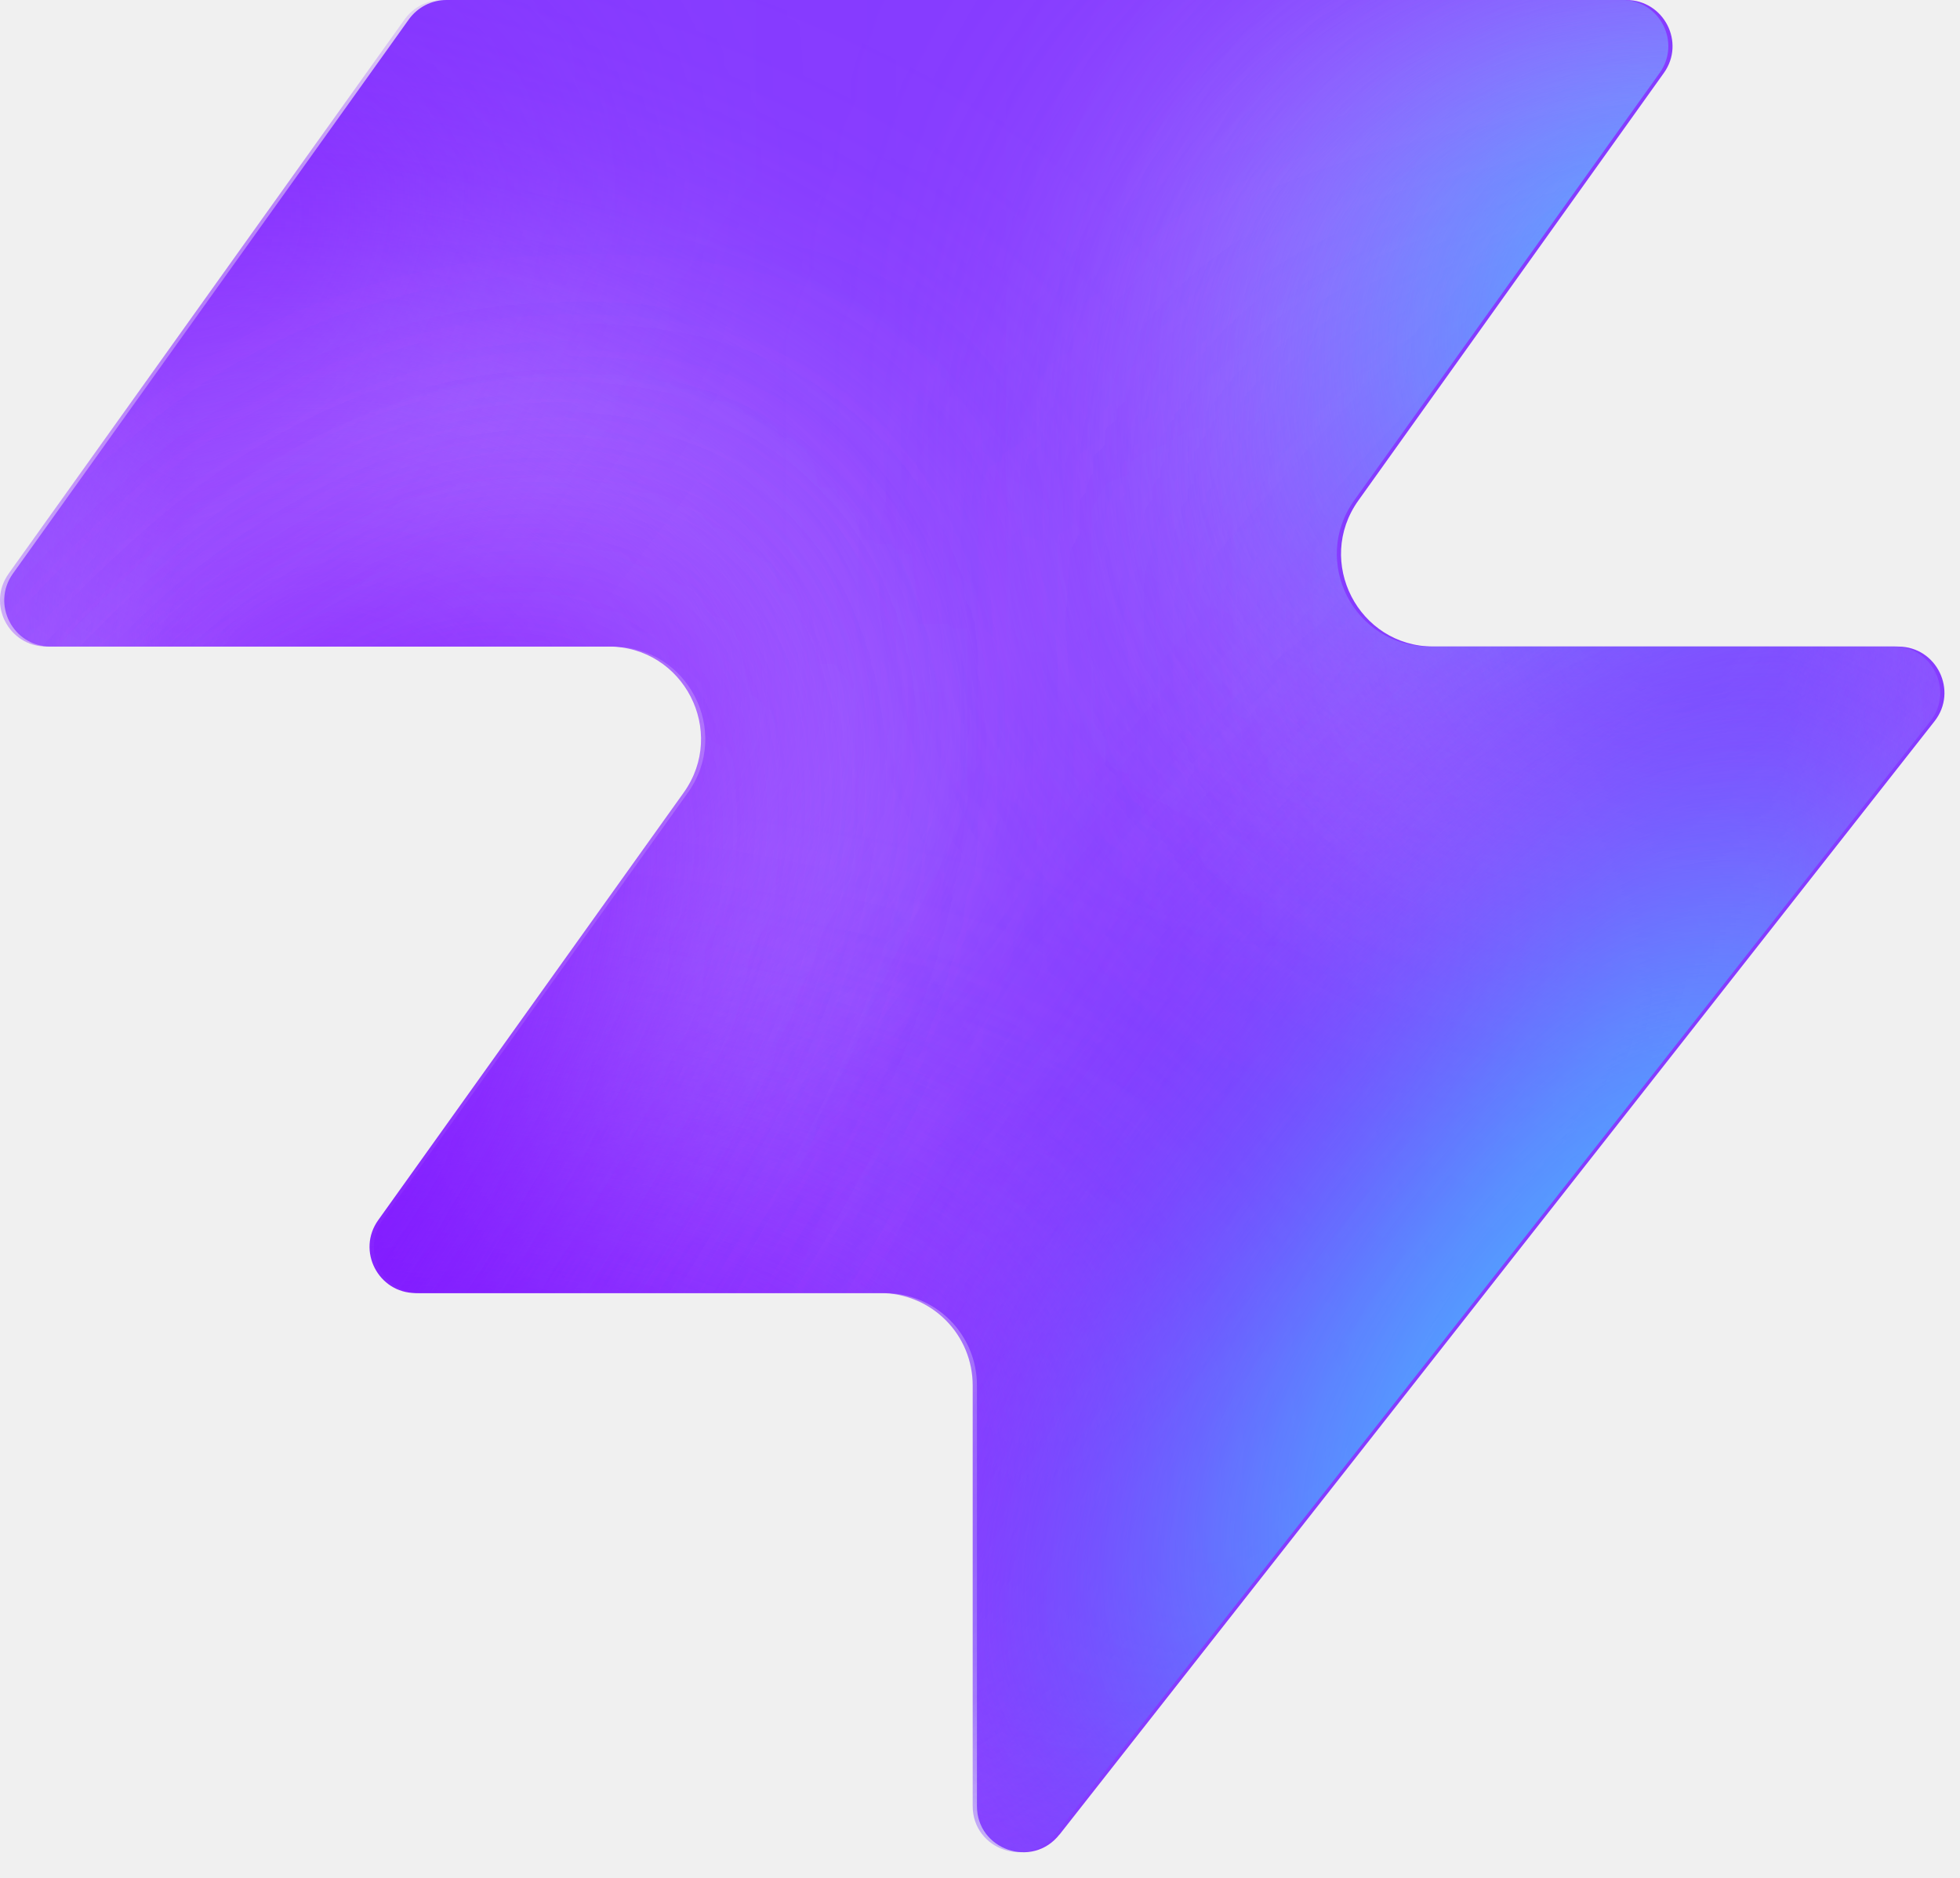
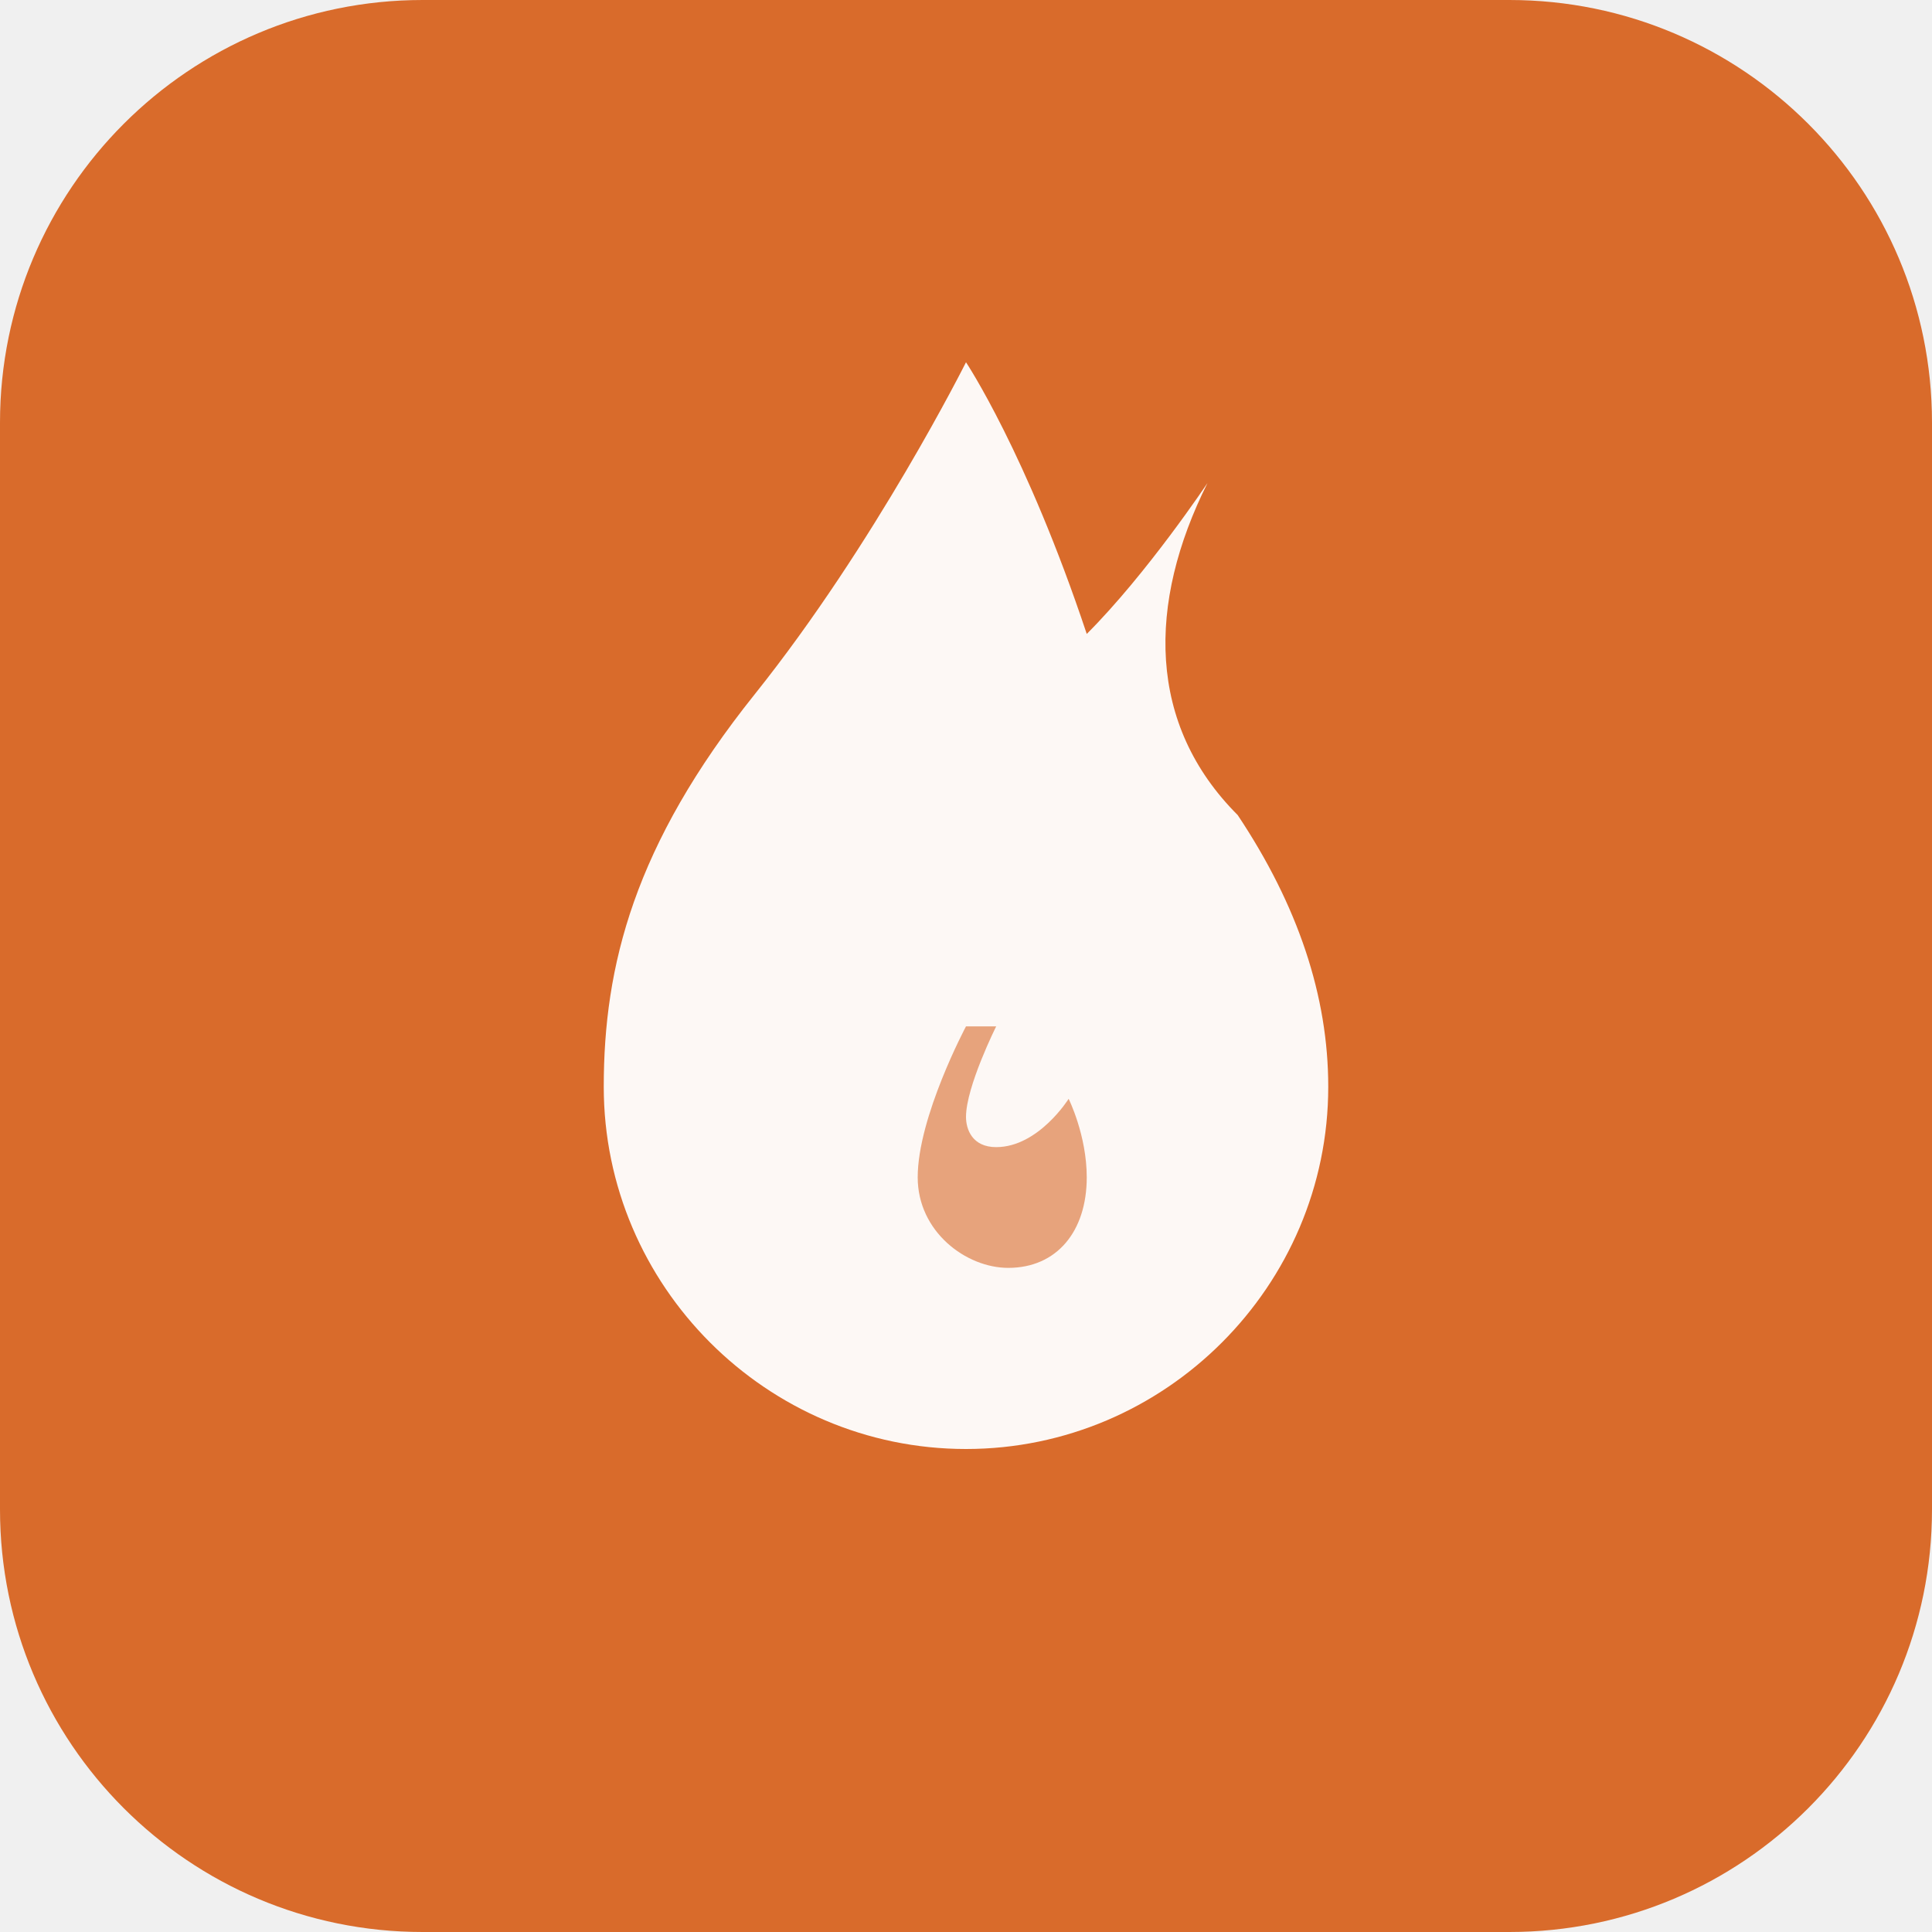
- <svg xmlns="http://www.w3.org/2000/svg" width="48" height="46" fill="none" viewBox="0 0 48 46">
-   <path fill="#863bff" d="M25.946 44.938c-.664.845-2.021.375-2.021-.698V33.937a2.26 2.26 0 0 0-2.262-2.262H10.287c-.92 0-1.456-1.04-.92-1.788l7.48-10.471c1.07-1.497 0-3.578-1.842-3.578H1.237c-.92 0-1.456-1.04-.92-1.788L10.013.474c.214-.297.556-.474.92-.474h28.894c.92 0 1.456 1.04.92 1.788l-7.48 10.471c-1.07 1.498 0 3.579 1.842 3.579h11.377c.943 0 1.473 1.088.89 1.83L25.947 44.94z" style="fill:#863bff;fill:color(display-p3 .525 .23 1);fill-opacity:1" />
-   <mask id="a" width="48" height="46" x="0" y="0" maskUnits="userSpaceOnUse" style="mask-type:alpha">
-     <path fill="#000" d="M25.842 44.938c-.664.844-2.021.375-2.021-.698V33.937a2.26 2.26 0 0 0-2.262-2.262H10.183c-.92 0-1.456-1.04-.92-1.788l7.48-10.471c1.07-1.498 0-3.579-1.842-3.579H1.133c-.92 0-1.456-1.04-.92-1.787L9.91.473c.214-.297.556-.474.92-.474h28.894c.92 0 1.456 1.04.92 1.788l-7.48 10.471c-1.07 1.498 0 3.578 1.842 3.578h11.377c.943 0 1.473 1.088.89 1.832L25.843 44.94z" style="fill:#000;fill-opacity:1" />
-   </mask>
-   <g mask="url(#a)">
-     <g filter="url(#b)">
-       <ellipse cx="5.508" cy="14.704" fill="#ede6ff" rx="5.508" ry="14.704" style="fill:#ede6ff;fill:color(display-p3 .927 .903 1);fill-opacity:1" transform="matrix(.00324 1 1 -.00324 -4.47 31.516)" />
-     </g>
-     <g filter="url(#c)">
-       <ellipse cx="10.399" cy="29.851" fill="#ede6ff" rx="10.399" ry="29.851" style="fill:#ede6ff;fill:color(display-p3 .927 .903 1);fill-opacity:1" transform="matrix(.00324 1 1 -.00324 -39.328 7.883)" />
-     </g>
-     <g filter="url(#d)">
-       <ellipse cx="5.508" cy="30.487" fill="#7e14ff" rx="5.508" ry="30.487" style="fill:#7e14ff;fill:color(display-p3 .492 .077 1);fill-opacity:1" transform="rotate(89.814 -25.913 -14.639)scale(1 -1)" />
-     </g>
-     <g filter="url(#e)">
-       <ellipse cx="5.508" cy="30.599" fill="#7e14ff" rx="5.508" ry="30.599" style="fill:#7e14ff;fill:color(display-p3 .492 .077 1);fill-opacity:1" transform="rotate(89.814 -32.644 -3.334)scale(1 -1)" />
-     </g>
-     <g filter="url(#f)">
-       <ellipse cx="5.508" cy="30.599" fill="#7e14ff" rx="5.508" ry="30.599" style="fill:#7e14ff;fill:color(display-p3 .492 .077 1);fill-opacity:1" transform="matrix(.00324 1 1 -.00324 -34.34 30.47)" />
-     </g>
-     <g filter="url(#g)">
-       <ellipse cx="14.072" cy="22.078" fill="#ede6ff" rx="14.072" ry="22.078" style="fill:#ede6ff;fill:color(display-p3 .927 .903 1);fill-opacity:1" transform="rotate(93.35 24.506 48.493)scale(-1 1)" />
-     </g>
-     <g filter="url(#h)">
-       <ellipse cx="3.47" cy="21.501" fill="#7e14ff" rx="3.47" ry="21.501" style="fill:#7e14ff;fill:color(display-p3 .492 .077 1);fill-opacity:1" transform="rotate(89.009 28.708 47.59)scale(-1 1)" />
-     </g>
-     <g filter="url(#i)">
-       <ellipse cx="3.47" cy="21.501" fill="#7e14ff" rx="3.47" ry="21.501" style="fill:#7e14ff;fill:color(display-p3 .492 .077 1);fill-opacity:1" transform="rotate(89.009 28.708 47.59)scale(-1 1)" />
-     </g>
-     <g filter="url(#j)">
-       <ellipse cx=".387" cy="8.972" fill="#7e14ff" rx="4.407" ry="29.108" style="fill:#7e14ff;fill:color(display-p3 .492 .077 1);fill-opacity:1" transform="rotate(39.51 .387 8.972)" />
-     </g>
-     <g filter="url(#k)">
-       <ellipse cx="47.523" cy="-6.092" fill="#7e14ff" rx="4.407" ry="29.108" style="fill:#7e14ff;fill:color(display-p3 .492 .077 1);fill-opacity:1" transform="rotate(37.892 47.523 -6.092)" />
-     </g>
-     <g filter="url(#l)">
-       <ellipse cx="41.412" cy="6.333" fill="#47bfff" rx="5.971" ry="9.665" style="fill:#47bfff;fill:color(display-p3 .28 .748 1);fill-opacity:1" transform="rotate(37.892 41.412 6.333)" />
-     </g>
-     <g filter="url(#m)">
-       <ellipse cx="-1.879" cy="38.332" fill="#7e14ff" rx="4.407" ry="29.108" style="fill:#7e14ff;fill:color(display-p3 .492 .077 1);fill-opacity:1" transform="rotate(37.892 -1.88 38.332)" />
-     </g>
-     <g filter="url(#n)">
-       <ellipse cx="-1.879" cy="38.332" fill="#7e14ff" rx="4.407" ry="29.108" style="fill:#7e14ff;fill:color(display-p3 .492 .077 1);fill-opacity:1" transform="rotate(37.892 -1.88 38.332)" />
-     </g>
-     <g filter="url(#o)">
-       <ellipse cx="35.651" cy="29.907" fill="#7e14ff" rx="4.407" ry="29.108" style="fill:#7e14ff;fill:color(display-p3 .492 .077 1);fill-opacity:1" transform="rotate(37.892 35.651 29.907)" />
-     </g>
-     <g filter="url(#p)">
-       <ellipse cx="38.418" cy="32.4" fill="#47bfff" rx="5.971" ry="15.297" style="fill:#47bfff;fill:color(display-p3 .28 .748 1);fill-opacity:1" transform="rotate(37.892 38.418 32.4)" />
-     </g>
-   </g>
-   <defs>
-     <filter id="b" width="60.045" height="41.654" x="-19.77" y="16.149" color-interpolation-filters="sRGB" filterUnits="userSpaceOnUse">
-       <feFlood flood-opacity="0" result="BackgroundImageFix" />
-       <feBlend in="SourceGraphic" in2="BackgroundImageFix" result="shape" />
-       <feGaussianBlur result="effect1_foregroundBlur_2002_17158" stdDeviation="7.659" />
-     </filter>
-     <filter id="c" width="90.34" height="51.437" x="-54.613" y="-7.533" color-interpolation-filters="sRGB" filterUnits="userSpaceOnUse">
-       <feFlood flood-opacity="0" result="BackgroundImageFix" />
-       <feBlend in="SourceGraphic" in2="BackgroundImageFix" result="shape" />
-       <feGaussianBlur result="effect1_foregroundBlur_2002_17158" stdDeviation="7.659" />
-     </filter>
-     <filter id="d" width="79.355" height="29.4" x="-49.64" y="2.03" color-interpolation-filters="sRGB" filterUnits="userSpaceOnUse">
-       <feFlood flood-opacity="0" result="BackgroundImageFix" />
-       <feBlend in="SourceGraphic" in2="BackgroundImageFix" result="shape" />
-       <feGaussianBlur result="effect1_foregroundBlur_2002_17158" stdDeviation="4.596" />
-     </filter>
-     <filter id="e" width="79.579" height="29.4" x="-45.045" y="20.029" color-interpolation-filters="sRGB" filterUnits="userSpaceOnUse">
-       <feFlood flood-opacity="0" result="BackgroundImageFix" />
-       <feBlend in="SourceGraphic" in2="BackgroundImageFix" result="shape" />
-       <feGaussianBlur result="effect1_foregroundBlur_2002_17158" stdDeviation="4.596" />
-     </filter>
-     <filter id="f" width="79.579" height="29.4" x="-43.513" y="21.178" color-interpolation-filters="sRGB" filterUnits="userSpaceOnUse">
-       <feFlood flood-opacity="0" result="BackgroundImageFix" />
-       <feBlend in="SourceGraphic" in2="BackgroundImageFix" result="shape" />
-       <feGaussianBlur result="effect1_foregroundBlur_2002_17158" stdDeviation="4.596" />
-     </filter>
-     <filter id="g" width="74.749" height="58.852" x="15.756" y="-17.901" color-interpolation-filters="sRGB" filterUnits="userSpaceOnUse">
-       <feFlood flood-opacity="0" result="BackgroundImageFix" />
-       <feBlend in="SourceGraphic" in2="BackgroundImageFix" result="shape" />
-       <feGaussianBlur result="effect1_foregroundBlur_2002_17158" stdDeviation="7.659" />
-     </filter>
-     <filter id="h" width="61.377" height="25.362" x="23.548" y="2.284" color-interpolation-filters="sRGB" filterUnits="userSpaceOnUse">
-       <feFlood flood-opacity="0" result="BackgroundImageFix" />
-       <feBlend in="SourceGraphic" in2="BackgroundImageFix" result="shape" />
-       <feGaussianBlur result="effect1_foregroundBlur_2002_17158" stdDeviation="4.596" />
-     </filter>
-     <filter id="i" width="61.377" height="25.362" x="23.548" y="2.284" color-interpolation-filters="sRGB" filterUnits="userSpaceOnUse">
-       <feFlood flood-opacity="0" result="BackgroundImageFix" />
-       <feBlend in="SourceGraphic" in2="BackgroundImageFix" result="shape" />
-       <feGaussianBlur result="effect1_foregroundBlur_2002_17158" stdDeviation="4.596" />
-     </filter>
-     <filter id="j" width="56.045" height="63.649" x="-27.636" y="-22.853" color-interpolation-filters="sRGB" filterUnits="userSpaceOnUse">
-       <feFlood flood-opacity="0" result="BackgroundImageFix" />
-       <feBlend in="SourceGraphic" in2="BackgroundImageFix" result="shape" />
-       <feGaussianBlur result="effect1_foregroundBlur_2002_17158" stdDeviation="4.596" />
-     </filter>
-     <filter id="k" width="54.814" height="64.646" x="20.116" y="-38.415" color-interpolation-filters="sRGB" filterUnits="userSpaceOnUse">
-       <feFlood flood-opacity="0" result="BackgroundImageFix" />
-       <feBlend in="SourceGraphic" in2="BackgroundImageFix" result="shape" />
-       <feGaussianBlur result="effect1_foregroundBlur_2002_17158" stdDeviation="4.596" />
-     </filter>
-     <filter id="l" width="33.541" height="35.313" x="24.641" y="-11.323" color-interpolation-filters="sRGB" filterUnits="userSpaceOnUse">
-       <feFlood flood-opacity="0" result="BackgroundImageFix" />
-       <feBlend in="SourceGraphic" in2="BackgroundImageFix" result="shape" />
-       <feGaussianBlur result="effect1_foregroundBlur_2002_17158" stdDeviation="4.596" />
-     </filter>
-     <filter id="m" width="54.814" height="64.646" x="-29.286" y="6.009" color-interpolation-filters="sRGB" filterUnits="userSpaceOnUse">
-       <feFlood flood-opacity="0" result="BackgroundImageFix" />
-       <feBlend in="SourceGraphic" in2="BackgroundImageFix" result="shape" />
-       <feGaussianBlur result="effect1_foregroundBlur_2002_17158" stdDeviation="4.596" />
-     </filter>
-     <filter id="n" width="54.814" height="64.646" x="-29.286" y="6.009" color-interpolation-filters="sRGB" filterUnits="userSpaceOnUse">
-       <feFlood flood-opacity="0" result="BackgroundImageFix" />
-       <feBlend in="SourceGraphic" in2="BackgroundImageFix" result="shape" />
-       <feGaussianBlur result="effect1_foregroundBlur_2002_17158" stdDeviation="4.596" />
-     </filter>
-     <filter id="o" width="54.814" height="64.646" x="8.244" y="-2.416" color-interpolation-filters="sRGB" filterUnits="userSpaceOnUse">
-       <feFlood flood-opacity="0" result="BackgroundImageFix" />
-       <feBlend in="SourceGraphic" in2="BackgroundImageFix" result="shape" />
-       <feGaussianBlur result="effect1_foregroundBlur_2002_17158" stdDeviation="4.596" />
-     </filter>
-     <filter id="p" width="39.409" height="43.623" x="18.713" y="10.588" color-interpolation-filters="sRGB" filterUnits="userSpaceOnUse">
-       <feFlood flood-opacity="0" result="BackgroundImageFix" />
-       <feBlend in="SourceGraphic" in2="BackgroundImageFix" result="shape" />
-       <feGaussianBlur result="effect1_foregroundBlur_2002_17158" stdDeviation="4.596" />
-     </filter>
-   </defs>
+ <svg xmlns="http://www.w3.org/2000/svg" viewBox="0 0 32 32" width="32" height="32">
+   <rect width="32" height="32" rx="7" fill="#D96B2B" />
+   <path d="M16 6c0 0-1.5 3-3.5 5.5C10.5 14 10 16 10 18c0 3.3 2.7 6 6 6s6-2.7 6-6c0-1.5-.5-3-1.5-4.5C19 12 19 10 20 8c0 0-1 1.5-2 2.5C17 7.5 16 6 16 6z" fill="white" opacity="0.95" />
+   <path d="M16 17c0 0-.8 1.5-.8 2.5 0 .9.8 1.5 1.5 1.5.8 0 1.3-.6 1.3-1.5 0-.7-.3-1.3-.3-1.3S17.2 19 16.5 19c-.4 0-.5-.3-.5-.5 0-.5.5-1.5.5-1.5z" fill="#D96B2B" opacity="0.6" />
</svg>
